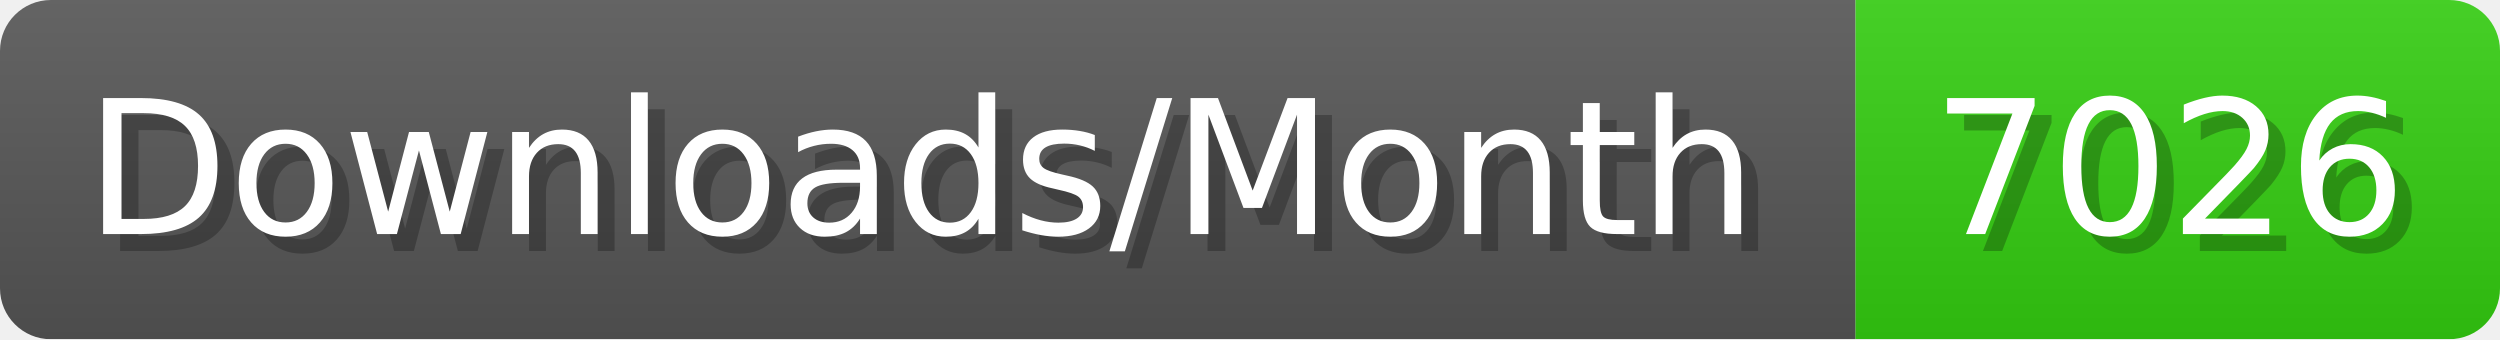
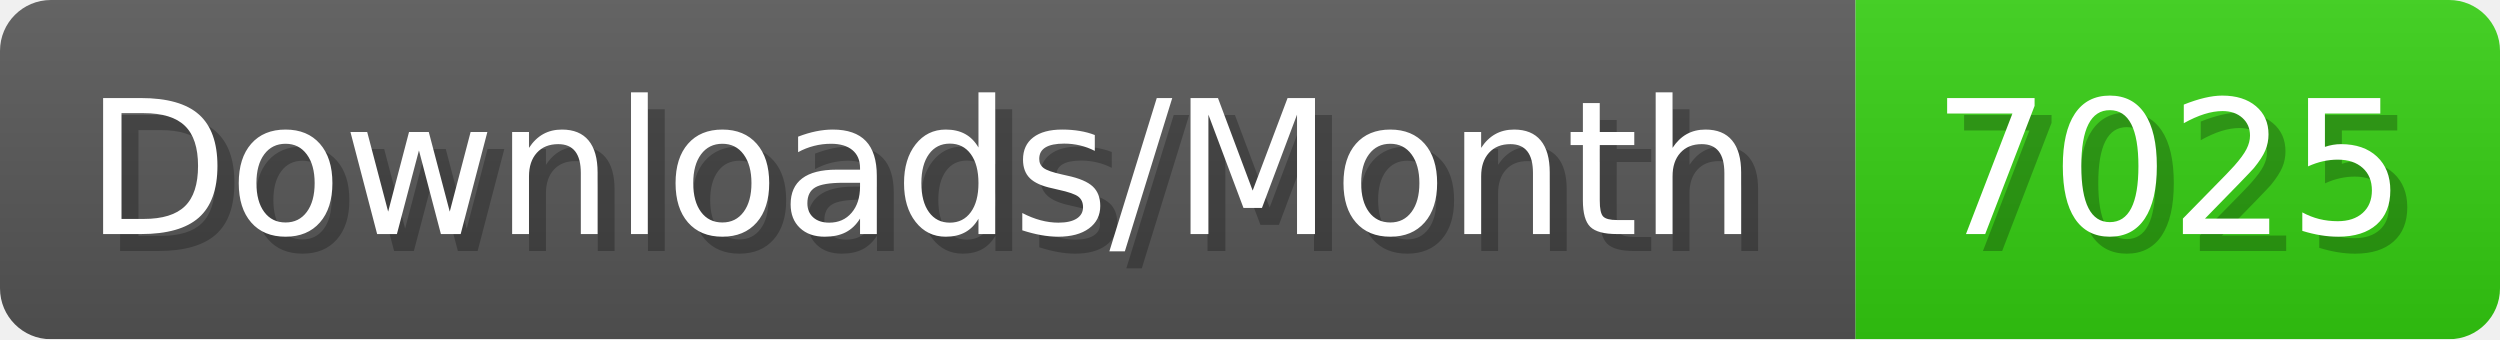
- <svg xmlns="http://www.w3.org/2000/svg" width="147.4" height="20" viewBox="0 0 1474 200" role="img" aria-label="Downloads/Month: 7026">
+ <svg xmlns="http://www.w3.org/2000/svg" width="147.4" height="20" viewBox="0 0 1474 200" role="img" aria-label="Downloads/Month: 7025">
  <linearGradient id="YlXUI" x2="0" y2="100%">
    <stop offset="0" stop-opacity=".1" stop-color="#EEE" />
    <stop offset="1" stop-opacity=".1" />
  </linearGradient>
  <mask id="JHhop">
    <rect width="1474" height="200" rx="30" fill="#FFF" />
  </mask>
  <g mask="url(#JHhop)">
    <rect width="1094" height="200" fill="#555" />
    <rect width="380" height="200" fill="#3C1" x="1094" />
    <rect width="1474" height="200" fill="url(#YlXUI)" />
  </g>
  <g aria-hidden="true" fill="#fff" text-anchor="start" font-family="Verdana,DejaVu Sans,sans-serif" font-size="110">
    <text x="60" y="148" textLength="994" fill="#000" opacity="0.25">Downloads/Month</text>
    <text x="50" y="138" textLength="994">Downloads/Month</text>
-     <text x="1149" y="148" textLength="280" fill="#000" opacity="0.25">7026</text>
-     <text x="1139" y="138" textLength="280">7026</text>
+     <text x="1149" y="148" textLength="280" fill="#000" opacity="0.25">7025</text>
+     <text x="1139" y="138" textLength="280">7025</text>
  </g>
</svg>
